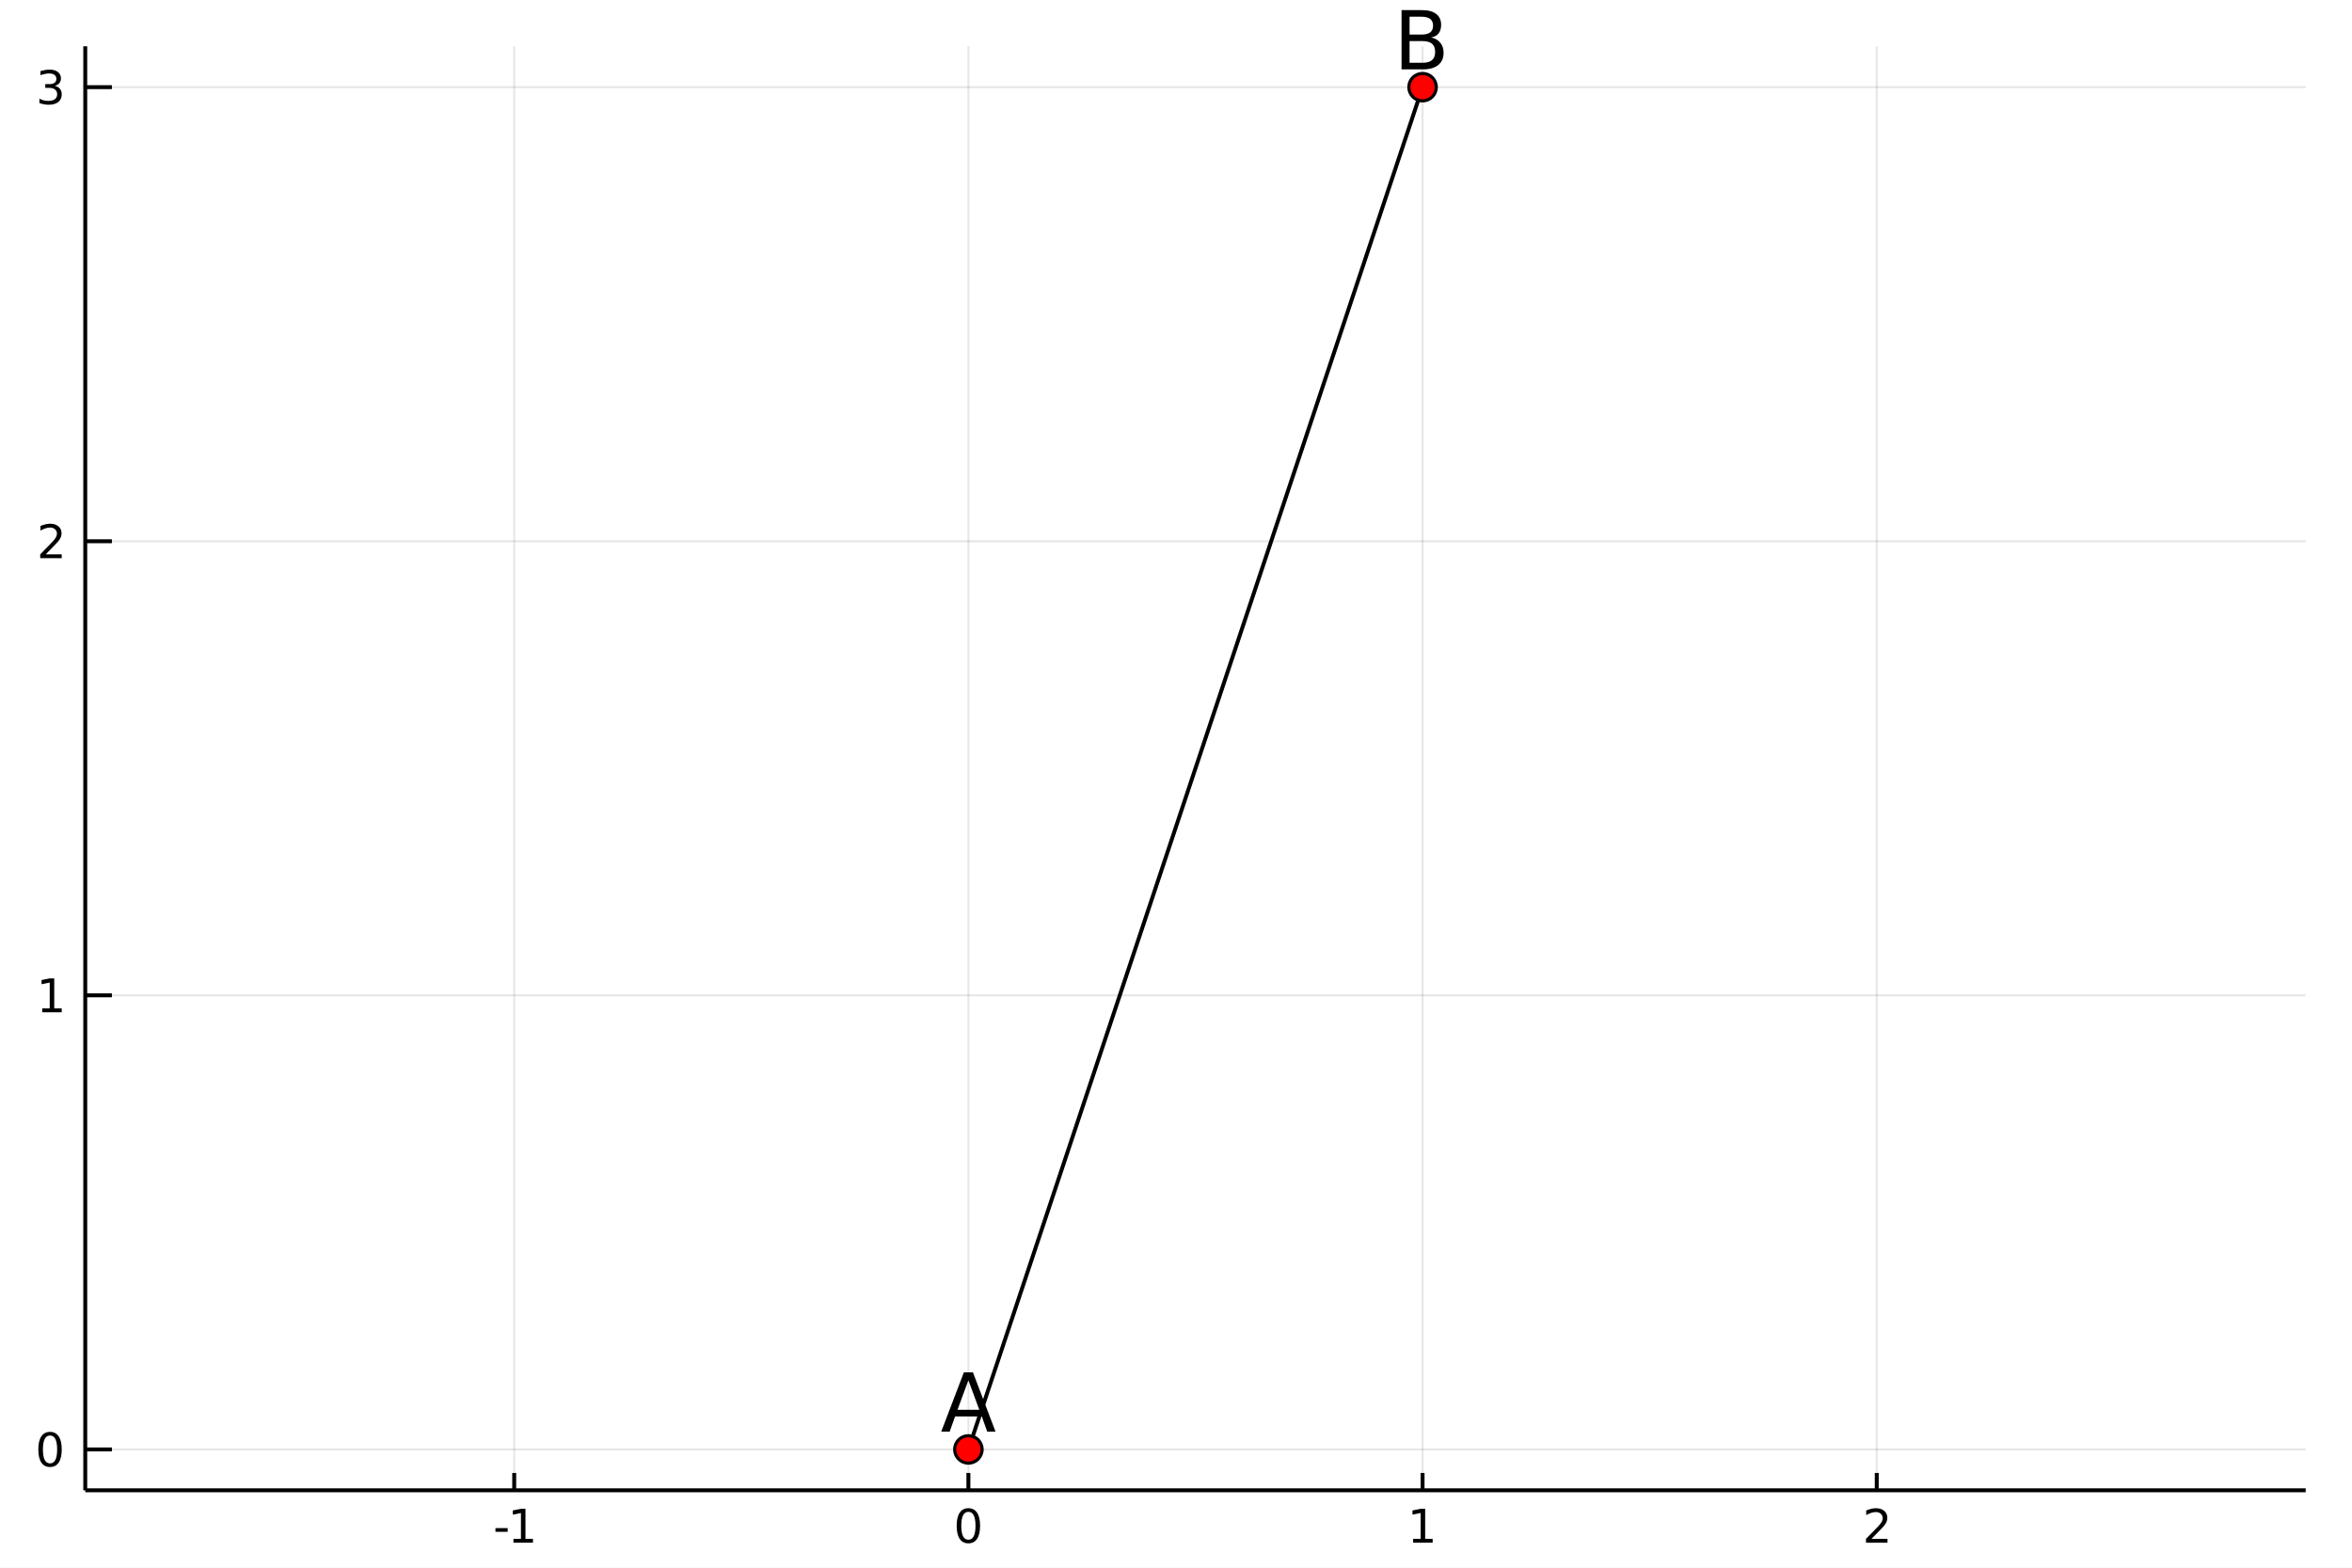
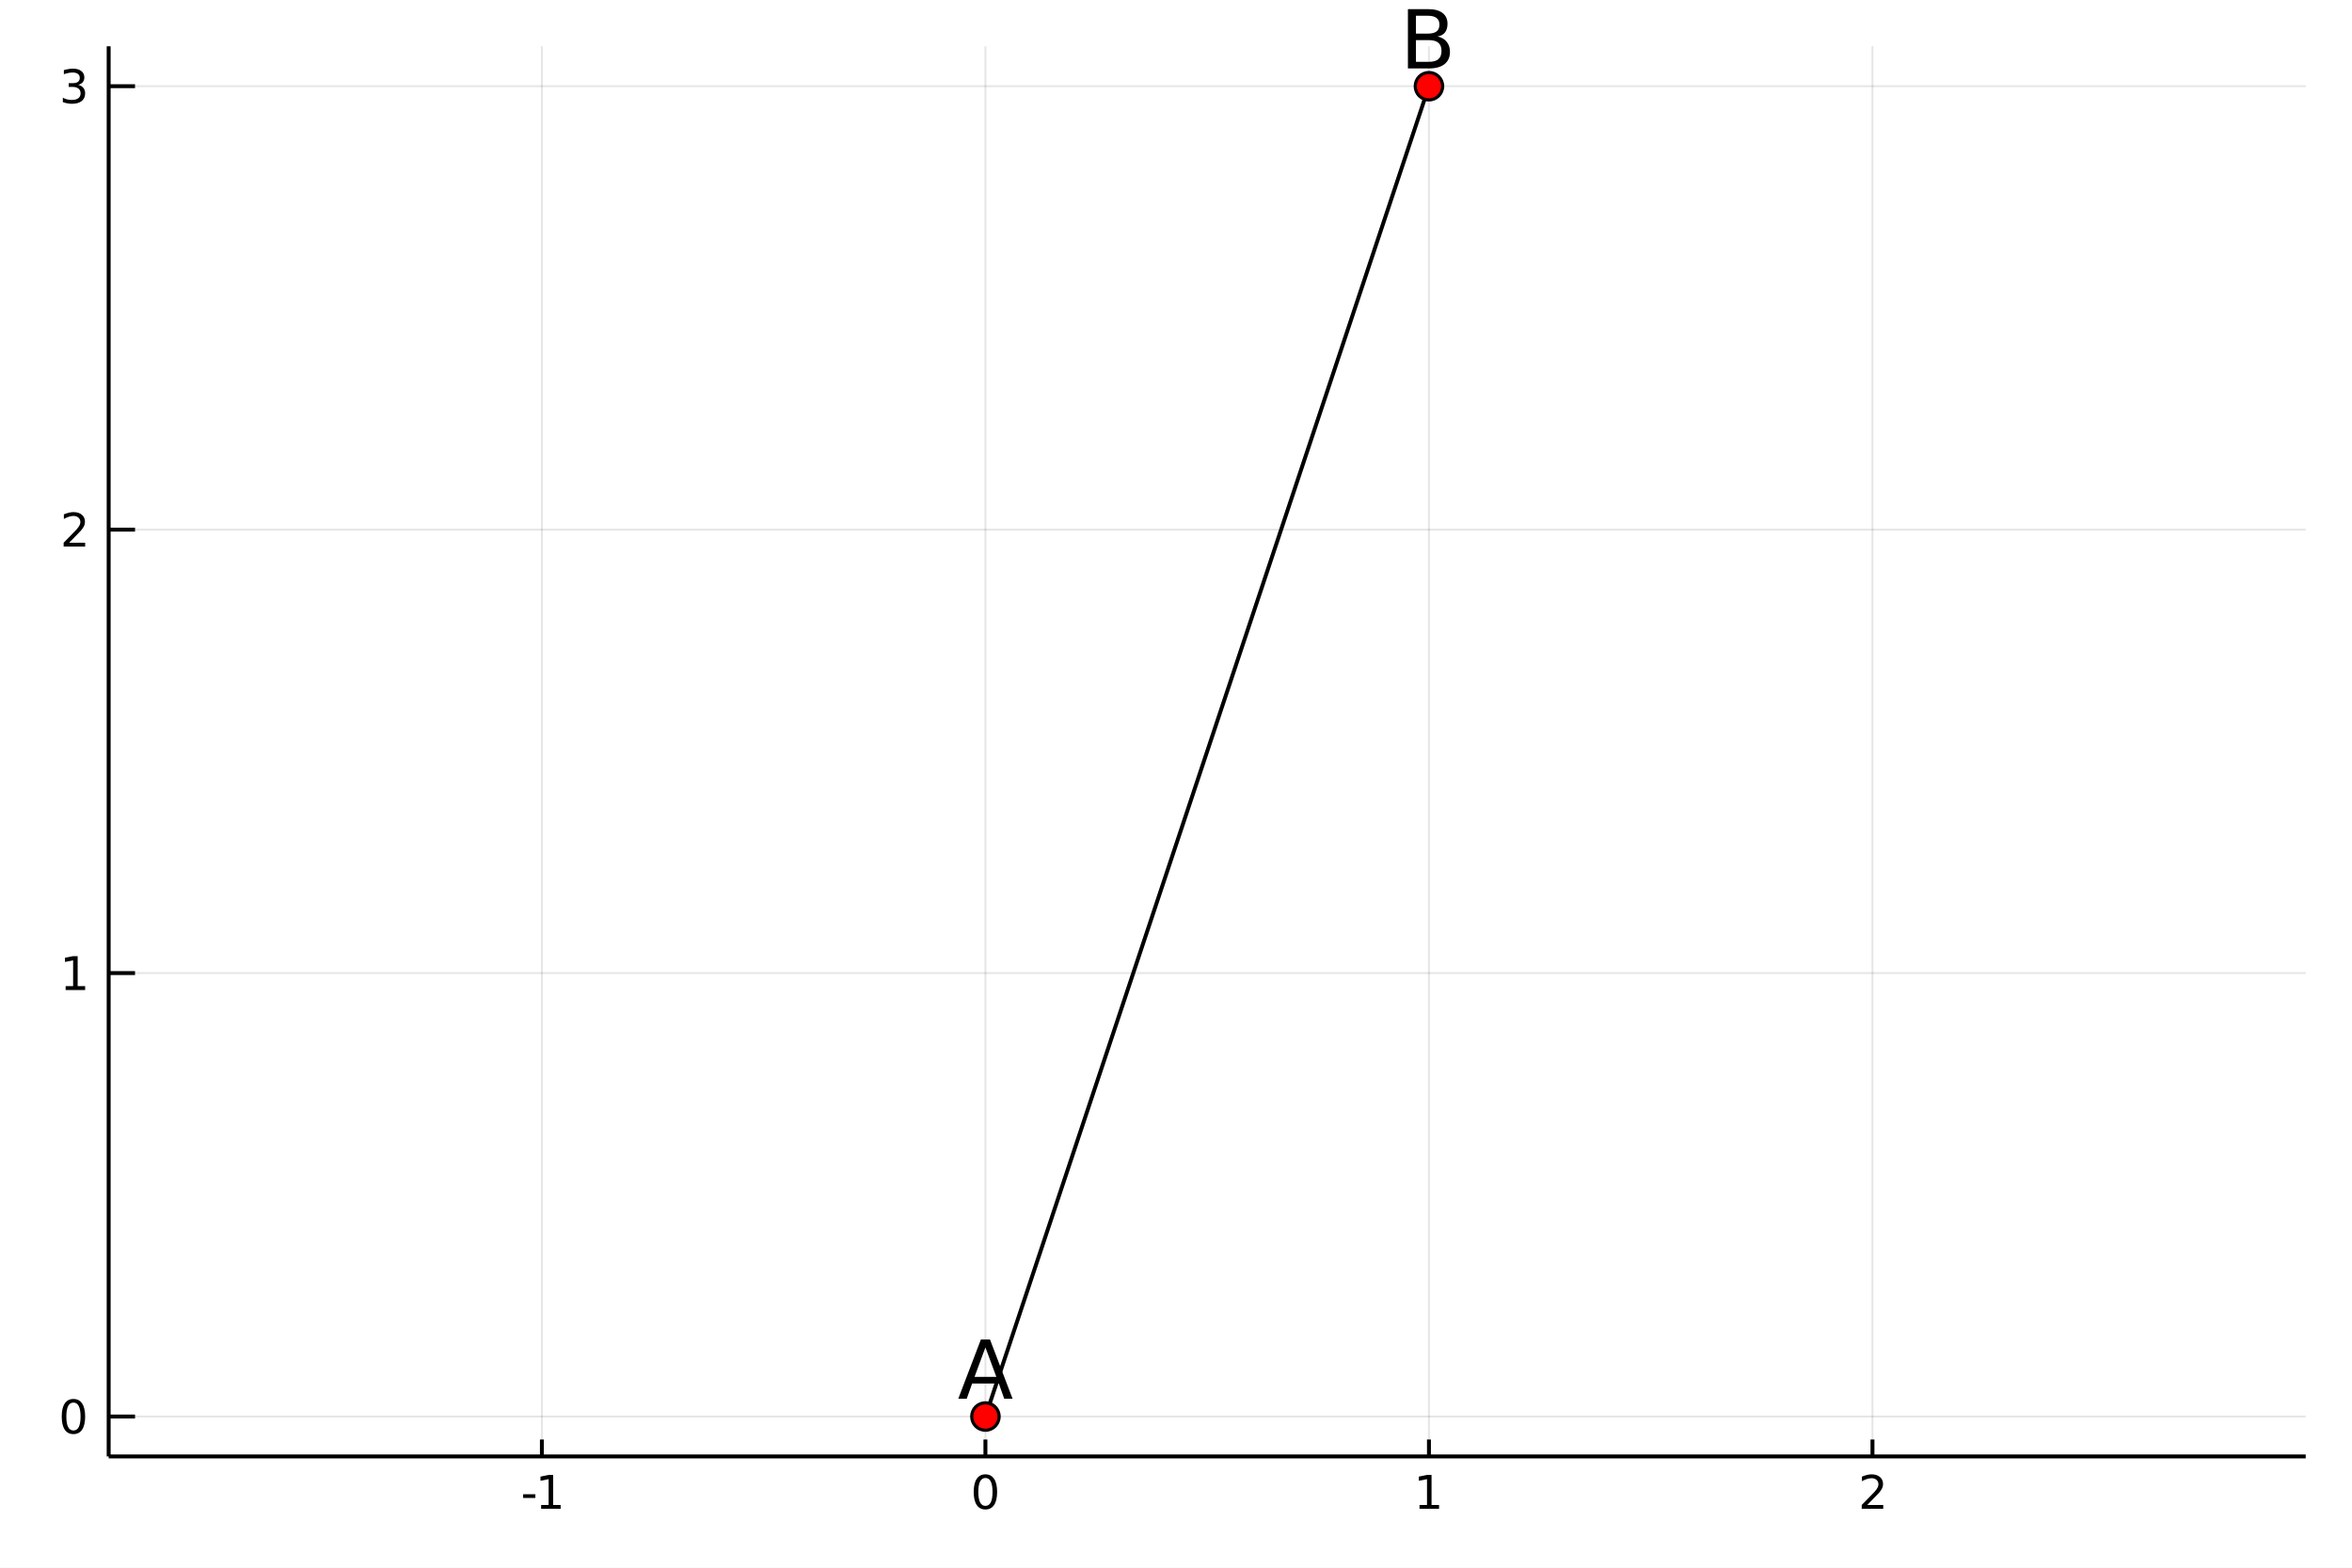
<svg xmlns="http://www.w3.org/2000/svg" width="600" height="400" viewBox="0 0 2400 1600">
  <defs>
-     <clipPath id="clip950">
+     <clipPath id="clip810">
      <rect x="0" y="0" width="2400" height="1600" />
    </clipPath>
  </defs>
-   <path clip-path="url(#clip950)" d=" M0 1600 L2400 1600 L2400 0 L0 0  Z   " fill="#ffffff" fill-rule="evenodd" fill-opacity="1" />
+   <path clip-path="url(#clip810)" d=" M0 1600 L2400 1600 L2400 0 L0 0  Z   " fill="#ffffff" fill-rule="evenodd" fill-opacity="1" />
  <defs>
-     <clipPath id="clip951">
+     <clipPath id="clip811">
      <rect x="480" y="0" width="1681" height="1600" />
    </clipPath>
  </defs>
-   <path clip-path="url(#clip950)" d=" M86.992 1521.01 L2352.76 1521.01 L2352.76 47.244 L86.992 47.244  Z   " fill="#ffffff" fill-rule="evenodd" fill-opacity="1" />
+   <path clip-path="url(#clip810)" d=" M110.881 1486.45 L2352.76 1486.45 L2352.76 47.244 L110.881 47.244  Z   " fill="#ffffff" fill-rule="evenodd" fill-opacity="1" />
  <defs>
-     <clipPath id="clip952">
-       <rect x="86" y="47" width="2267" height="1475" />
+     <clipPath id="clip812">
+       <rect x="110" y="47" width="2243" height="1440" />
    </clipPath>
  </defs>
-   <polyline clip-path="url(#clip952)" style="stroke:#000000; stroke-width:2; stroke-opacity:0.1; fill:none" points="   524.702,1521.01 524.702,47.244    " />
-   <polyline clip-path="url(#clip952)" style="stroke:#000000; stroke-width:2; stroke-opacity:0.1; fill:none" points="   988.15,1521.01 988.15,47.244    " />
-   <polyline clip-path="url(#clip952)" style="stroke:#000000; stroke-width:2; stroke-opacity:0.1; fill:none" points="   1451.6,1521.01 1451.6,47.244    " />
-   <polyline clip-path="url(#clip952)" style="stroke:#000000; stroke-width:2; stroke-opacity:0.1; fill:none" points="   1915.05,1521.01 1915.05,47.244    " />
-   <polyline clip-path="url(#clip952)" style="stroke:#000000; stroke-width:2; stroke-opacity:0.1; fill:none" points="   86.992,1479.3 2352.76,1479.3    " />
-   <polyline clip-path="url(#clip952)" style="stroke:#000000; stroke-width:2; stroke-opacity:0.1; fill:none" points="   86.992,1015.85 2352.76,1015.85    " />
-   <polyline clip-path="url(#clip952)" style="stroke:#000000; stroke-width:2; stroke-opacity:0.1; fill:none" points="   86.992,552.402 2352.76,552.402    " />
-   <polyline clip-path="url(#clip952)" style="stroke:#000000; stroke-width:2; stroke-opacity:0.1; fill:none" points="   86.992,88.954 2352.76,88.954    " />
-   <polyline clip-path="url(#clip950)" style="stroke:#000000; stroke-width:4; stroke-opacity:1; fill:none" points="   86.992,1521.01 2352.76,1521.01    " />
-   <polyline clip-path="url(#clip950)" style="stroke:#000000; stroke-width:4; stroke-opacity:1; fill:none" points="   86.992,1521.01 86.992,47.244    " />
-   <polyline clip-path="url(#clip950)" style="stroke:#000000; stroke-width:4; stroke-opacity:1; fill:none" points="   524.702,1521.01 524.702,1503.32    " />
-   <polyline clip-path="url(#clip950)" style="stroke:#000000; stroke-width:4; stroke-opacity:1; fill:none" points="   988.15,1521.01 988.15,1503.32    " />
-   <polyline clip-path="url(#clip950)" style="stroke:#000000; stroke-width:4; stroke-opacity:1; fill:none" points="   1451.6,1521.01 1451.6,1503.32    " />
-   <polyline clip-path="url(#clip950)" style="stroke:#000000; stroke-width:4; stroke-opacity:1; fill:none" points="   1915.05,1521.01 1915.05,1503.32    " />
-   <polyline clip-path="url(#clip950)" style="stroke:#000000; stroke-width:4; stroke-opacity:1; fill:none" points="   86.992,1479.3 114.181,1479.3    " />
-   <polyline clip-path="url(#clip950)" style="stroke:#000000; stroke-width:4; stroke-opacity:1; fill:none" points="   86.992,1015.85 114.181,1015.85    " />
-   <polyline clip-path="url(#clip950)" style="stroke:#000000; stroke-width:4; stroke-opacity:1; fill:none" points="   86.992,552.402 114.181,552.402    " />
-   <polyline clip-path="url(#clip950)" style="stroke:#000000; stroke-width:4; stroke-opacity:1; fill:none" points="   86.992,88.954 114.181,88.954    " />
-   <path clip-path="url(#clip950)" d="M 0 0 M505.571 1559.6 L518.047 1559.6 L518.047 1563.39 L505.571 1563.39 L505.571 1559.6 Z" fill="#000000" fill-rule="evenodd" fill-opacity="1" />
-   <path clip-path="url(#clip950)" d="M 0 0 M523.927 1570.54 L531.566 1570.54 L531.566 1544.18 L523.256 1545.85 L523.256 1541.59 L531.52 1539.92 L536.195 1539.92 L536.195 1570.54 L543.834 1570.54 L543.834 1574.48 L523.927 1574.48 L523.927 1570.54 Z" fill="#000000" fill-rule="evenodd" fill-opacity="1" />
-   <path clip-path="url(#clip950)" d="M 0 0 M988.15 1543 Q984.539 1543 982.71 1546.56 Q980.905 1550.11 980.905 1557.23 Q980.905 1564.34 982.71 1567.91 Q984.539 1571.45 988.15 1571.45 Q991.784 1571.45 993.59 1567.91 Q995.419 1564.34 995.419 1557.23 Q995.419 1550.11 993.59 1546.56 Q991.784 1543 988.15 1543 M988.15 1539.29 Q993.96 1539.29 997.016 1543.9 Q1000.09 1548.48 1000.09 1557.23 Q1000.09 1565.96 997.016 1570.57 Q993.96 1575.15 988.15 1575.15 Q982.34 1575.15 979.261 1570.57 Q976.206 1565.96 976.206 1557.23 Q976.206 1548.48 979.261 1543.9 Q982.34 1539.29 988.15 1539.29 Z" fill="#000000" fill-rule="evenodd" fill-opacity="1" />
-   <path clip-path="url(#clip950)" d="M 0 0 M1441.98 1570.54 L1449.62 1570.54 L1449.62 1544.18 L1441.31 1545.85 L1441.31 1541.59 L1449.57 1539.92 L1454.25 1539.92 L1454.25 1570.54 L1461.89 1570.54 L1461.89 1574.48 L1441.98 1574.48 L1441.98 1570.54 Z" fill="#000000" fill-rule="evenodd" fill-opacity="1" />
-   <path clip-path="url(#clip950)" d="M 0 0 M1909.7 1570.54 L1926.02 1570.54 L1926.02 1574.48 L1904.07 1574.48 L1904.07 1570.54 Q1906.74 1567.79 1911.32 1563.16 Q1915.93 1558.51 1917.11 1557.17 Q1919.35 1554.64 1920.23 1552.91 Q1921.13 1551.15 1921.13 1549.46 Q1921.13 1546.7 1919.19 1544.97 Q1917.27 1543.23 1914.17 1543.23 Q1911.97 1543.23 1909.51 1543.99 Q1907.08 1544.76 1904.3 1546.31 L1904.3 1541.59 Q1907.13 1540.45 1909.58 1539.87 Q1912.04 1539.29 1914.07 1539.29 Q1919.44 1539.29 1922.64 1541.98 Q1925.83 1544.67 1925.83 1549.16 Q1925.83 1551.29 1925.02 1553.21 Q1924.24 1555.1 1922.13 1557.7 Q1921.55 1558.37 1918.45 1561.59 Q1915.35 1564.78 1909.7 1570.54 Z" fill="#000000" fill-rule="evenodd" fill-opacity="1" />
-   <path clip-path="url(#clip950)" d="M 0 0 M51.048 1465.1 Q47.437 1465.1 45.608 1468.66 Q43.802 1472.2 43.802 1479.33 Q43.802 1486.44 45.608 1490 Q47.437 1493.55 51.048 1493.55 Q54.682 1493.55 56.487 1490 Q58.316 1486.44 58.316 1479.33 Q58.316 1472.2 56.487 1468.66 Q54.682 1465.1 51.048 1465.1 M51.048 1461.39 Q56.858 1461.39 59.913 1466 Q62.992 1470.58 62.992 1479.33 Q62.992 1488.06 59.913 1492.67 Q56.858 1497.25 51.048 1497.25 Q45.238 1497.25 42.159 1492.67 Q39.103 1488.06 39.103 1479.33 Q39.103 1470.58 42.159 1466 Q45.238 1461.39 51.048 1461.39 Z" fill="#000000" fill-rule="evenodd" fill-opacity="1" />
-   <path clip-path="url(#clip950)" d="M 0 0 M43.085 1029.19 L50.724 1029.19 L50.724 1002.83 L42.413 1004.5 L42.413 1000.24 L50.677 998.57 L55.353 998.57 L55.353 1029.19 L62.992 1029.19 L62.992 1033.13 L43.085 1033.13 L43.085 1029.19 Z" fill="#000000" fill-rule="evenodd" fill-opacity="1" />
-   <path clip-path="url(#clip950)" d="M 0 0 M46.673 565.747 L62.992 565.747 L62.992 569.682 L41.048 569.682 L41.048 565.747 Q43.71 562.992 48.293 558.363 Q52.9 553.71 54.08 552.367 Q56.325 549.844 57.205 548.108 Q58.108 546.349 58.108 544.659 Q58.108 541.904 56.163 540.168 Q54.242 538.432 51.14 538.432 Q48.941 538.432 46.488 539.196 Q44.057 539.96 41.279 541.511 L41.279 536.789 Q44.103 535.655 46.557 535.076 Q49.011 534.497 51.048 534.497 Q56.418 534.497 59.612 537.182 Q62.807 539.867 62.807 544.358 Q62.807 546.488 61.997 548.409 Q61.21 550.307 59.103 552.9 Q58.525 553.571 55.423 556.789 Q52.321 559.983 46.673 565.747 Z" fill="#000000" fill-rule="evenodd" fill-opacity="1" />
-   <path clip-path="url(#clip950)" d="M 0 0 M55.862 87.6 Q59.219 88.318 61.094 90.586 Q62.992 92.855 62.992 96.188 Q62.992 101.304 59.474 104.105 Q55.955 106.906 49.474 106.906 Q47.298 106.906 44.983 106.466 Q42.691 106.049 40.238 105.193 L40.238 100.679 Q42.182 101.813 44.497 102.392 Q46.812 102.971 49.335 102.971 Q53.733 102.971 56.025 101.234 Q58.339 99.498 58.339 96.188 Q58.339 93.133 56.187 91.42 Q54.057 89.684 50.238 89.684 L46.21 89.684 L46.21 85.841 L50.423 85.841 Q53.872 85.841 55.7 84.475 Q57.529 83.086 57.529 80.494 Q57.529 77.832 55.631 76.42 Q53.756 74.985 50.238 74.985 Q48.316 74.985 46.117 75.401 Q43.918 75.818 41.279 76.698 L41.279 72.531 Q43.941 71.79 46.256 71.42 Q48.594 71.049 50.654 71.049 Q55.978 71.049 59.08 73.48 Q62.182 75.887 62.182 80.008 Q62.182 82.878 60.538 84.869 Q58.895 86.836 55.862 87.6 Z" fill="#000000" fill-rule="evenodd" fill-opacity="1" />
-   <path clip-path="url(#clip952)" d=" M988.15 1479.3 L1451.6 88.954 L988.15 1479.3  Z   " fill="#009af9" fill-rule="evenodd" fill-opacity="1" />
-   <polyline clip-path="url(#clip952)" style="stroke:#000000; stroke-width:4; stroke-opacity:1; fill:none" points="   988.15,1479.3 1451.6,88.954 988.15,1479.3    " />
-   <circle clip-path="url(#clip952)" cx="988.15" cy="1479.3" r="14" fill="#ff0000" fill-rule="evenodd" fill-opacity="1" stroke="#000000" stroke-opacity="1" stroke-width="3.2" />
-   <circle clip-path="url(#clip952)" cx="1451.6" cy="88.954" r="14" fill="#ff0000" fill-rule="evenodd" fill-opacity="1" stroke="#000000" stroke-opacity="1" stroke-width="3.2" />
-   <path clip-path="url(#clip950)" d="M 0 0 M988.15 1408.73 L977.051 1438.83 L999.29 1438.83 L988.15 1408.73 M983.532 1400.67 L992.809 1400.67 L1015.86 1461.15 L1007.35 1461.15 L1001.84 1445.64 L974.58 1445.64 L969.07 1461.15 L960.442 1461.15 L983.532 1400.67 Z" fill="#000000" fill-rule="evenodd" fill-opacity="1" />
-   <path clip-path="url(#clip950)" d="M 0 0 M1438.33 41.927 L1438.33 64.086 L1451.46 64.086 Q1458.06 64.086 1461.22 61.372 Q1464.42 58.617 1464.42 52.986 Q1464.42 47.315 1461.22 44.642 Q1458.06 41.927 1451.46 41.927 L1438.33 41.927 M1438.33 17.055 L1438.33 35.284 L1450.44 35.284 Q1456.44 35.284 1459.36 33.056 Q1462.31 30.788 1462.31 26.169 Q1462.31 21.592 1459.36 19.323 Q1456.44 17.055 1450.44 17.055 L1438.33 17.055 M1430.15 10.33 L1451.05 10.33 Q1460.41 10.33 1465.47 14.219 Q1470.54 18.108 1470.54 25.278 Q1470.54 30.828 1467.94 34.109 Q1465.35 37.39 1460.33 38.201 Q1466.36 39.497 1469.69 43.629 Q1473.05 47.72 1473.05 53.878 Q1473.05 61.979 1467.54 66.395 Q1462.03 70.81 1451.86 70.81 L1430.15 70.81 L1430.15 10.33 Z" fill="#000000" fill-rule="evenodd" fill-opacity="1" />
+   <polyline clip-path="url(#clip812)" style="stroke:#000000; stroke-width:2; stroke-opacity:0.1; fill:none" points="   552.949,1486.45 552.949,47.244    " />
+   <polyline clip-path="url(#clip812)" style="stroke:#000000; stroke-width:2; stroke-opacity:0.1; fill:none" points="   1005.53,1486.45 1005.53,47.244    " />
+   <polyline clip-path="url(#clip812)" style="stroke:#000000; stroke-width:2; stroke-opacity:0.1; fill:none" points="   1458.11,1486.45 1458.11,47.244    " />
+   <polyline clip-path="url(#clip812)" style="stroke:#000000; stroke-width:2; stroke-opacity:0.1; fill:none" points="   1910.69,1486.45 1910.69,47.244    " />
+   <polyline clip-path="url(#clip812)" style="stroke:#000000; stroke-width:2; stroke-opacity:0.1; fill:none" points="   110.881,1445.72 2352.76,1445.72    " />
+   <polyline clip-path="url(#clip812)" style="stroke:#000000; stroke-width:2; stroke-opacity:0.1; fill:none" points="   110.881,993.136 2352.76,993.136    " />
+   <polyline clip-path="url(#clip812)" style="stroke:#000000; stroke-width:2; stroke-opacity:0.1; fill:none" points="   110.881,540.556 2352.76,540.556    " />
+   <polyline clip-path="url(#clip812)" style="stroke:#000000; stroke-width:2; stroke-opacity:0.1; fill:none" points="   110.881,87.976 2352.76,87.976    " />
+   <polyline clip-path="url(#clip810)" style="stroke:#000000; stroke-width:4; stroke-opacity:1; fill:none" points="   110.881,1486.45 2352.76,1486.45    " />
+   <polyline clip-path="url(#clip810)" style="stroke:#000000; stroke-width:4; stroke-opacity:1; fill:none" points="   110.881,1486.45 110.881,47.244    " />
+   <polyline clip-path="url(#clip810)" style="stroke:#000000; stroke-width:4; stroke-opacity:1; fill:none" points="   552.949,1486.45 552.949,1469.18    " />
+   <polyline clip-path="url(#clip810)" style="stroke:#000000; stroke-width:4; stroke-opacity:1; fill:none" points="   1005.53,1486.45 1005.53,1469.18    " />
+   <polyline clip-path="url(#clip810)" style="stroke:#000000; stroke-width:4; stroke-opacity:1; fill:none" points="   1458.11,1486.45 1458.11,1469.18    " />
+   <polyline clip-path="url(#clip810)" style="stroke:#000000; stroke-width:4; stroke-opacity:1; fill:none" points="   1910.69,1486.45 1910.69,1469.18    " />
+   <polyline clip-path="url(#clip810)" style="stroke:#000000; stroke-width:4; stroke-opacity:1; fill:none" points="   110.881,1445.72 137.783,1445.72    " />
+   <polyline clip-path="url(#clip810)" style="stroke:#000000; stroke-width:4; stroke-opacity:1; fill:none" points="   110.881,993.136 137.783,993.136    " />
+   <polyline clip-path="url(#clip810)" style="stroke:#000000; stroke-width:4; stroke-opacity:1; fill:none" points="   110.881,540.556 137.783,540.556    " />
+   <polyline clip-path="url(#clip810)" style="stroke:#000000; stroke-width:4; stroke-opacity:1; fill:none" points="   110.881,87.976 137.783,87.976    " />
+   <path clip-path="url(#clip810)" d="M 0 0 M533.817 1525.04 L546.294 1525.04 L546.294 1528.83 L533.817 1528.83 L533.817 1525.04 Z" fill="#000000" fill-rule="evenodd" fill-opacity="1" />
+   <path clip-path="url(#clip810)" d="M 0 0 M552.173 1535.98 L559.812 1535.98 L559.812 1509.62 L551.502 1511.29 L551.502 1507.03 L559.766 1505.36 L564.442 1505.36 L564.442 1535.98 L572.081 1535.98 L572.081 1539.92 L552.173 1539.92 L552.173 1535.98 Z" fill="#000000" fill-rule="evenodd" fill-opacity="1" />
+   <path clip-path="url(#clip810)" d="M 0 0 M1005.53 1508.44 Q1001.92 1508.44 1000.09 1512 Q998.283 1515.55 998.283 1522.67 Q998.283 1529.78 1000.09 1533.35 Q1001.92 1536.89 1005.53 1536.89 Q1009.16 1536.89 1010.97 1533.35 Q1012.8 1529.78 1012.8 1522.67 Q1012.8 1515.55 1010.97 1512 Q1009.16 1508.44 1005.53 1508.44 M1005.53 1504.73 Q1011.34 1504.73 1014.39 1509.34 Q1017.47 1513.92 1017.47 1522.67 Q1017.47 1531.4 1014.39 1536.01 Q1011.34 1540.59 1005.53 1540.59 Q999.718 1540.59 996.64 1536.01 Q993.584 1531.4 993.584 1522.67 Q993.584 1513.92 996.64 1509.34 Q999.718 1504.73 1005.53 1504.73 Z" fill="#000000" fill-rule="evenodd" fill-opacity="1" />
+   <path clip-path="url(#clip810)" d="M 0 0 M1448.49 1535.98 L1456.13 1535.98 L1456.13 1509.62 L1447.82 1511.29 L1447.82 1507.03 L1456.08 1505.36 L1460.76 1505.36 L1460.76 1535.98 L1468.4 1535.98 L1468.4 1539.92 L1448.49 1539.92 L1448.49 1535.98 Z" fill="#000000" fill-rule="evenodd" fill-opacity="1" />
+   <path clip-path="url(#clip810)" d="M 0 0 M1905.34 1535.98 L1921.66 1535.98 L1921.66 1539.92 L1899.72 1539.92 L1899.72 1535.98 Q1902.38 1533.23 1906.96 1528.6 Q1911.57 1523.95 1912.75 1522.61 Q1914.99 1520.08 1915.87 1518.35 Q1916.78 1516.59 1916.78 1514.9 Q1916.78 1512.14 1914.83 1510.41 Q1912.91 1508.67 1909.81 1508.67 Q1907.61 1508.67 1905.16 1509.43 Q1902.73 1510.2 1899.95 1511.75 L1899.95 1507.03 Q1902.77 1505.89 1905.23 1505.31 Q1907.68 1504.73 1909.72 1504.73 Q1915.09 1504.73 1918.28 1507.42 Q1921.48 1510.11 1921.48 1514.6 Q1921.48 1516.73 1920.66 1518.65 Q1919.88 1520.54 1917.77 1523.14 Q1917.19 1523.81 1914.09 1527.03 Q1910.99 1530.22 1905.34 1535.98 Z" fill="#000000" fill-rule="evenodd" fill-opacity="1" />
+   <path clip-path="url(#clip810)" d="M 0 0 M74.936 1431.51 Q71.325 1431.51 69.497 1435.08 Q67.691 1438.62 67.691 1445.75 Q67.691 1452.86 69.497 1456.42 Q71.325 1459.96 74.936 1459.96 Q78.571 1459.96 80.376 1456.42 Q82.205 1452.86 82.205 1445.75 Q82.205 1438.62 80.376 1435.08 Q78.571 1431.51 74.936 1431.51 M74.936 1427.81 Q80.747 1427.81 83.802 1432.42 Q86.881 1437 86.881 1445.75 Q86.881 1454.48 83.802 1459.08 Q80.747 1463.67 74.936 1463.67 Q69.126 1463.67 66.048 1459.08 Q62.992 1454.48 62.992 1445.75 Q62.992 1437 66.048 1432.42 Q69.126 1427.81 74.936 1427.81 Z" fill="#000000" fill-rule="evenodd" fill-opacity="1" />
+   <path clip-path="url(#clip810)" d="M 0 0 M66.974 1006.48 L74.612 1006.48 L74.612 980.115 L66.302 981.782 L66.302 977.523 L74.566 975.856 L79.242 975.856 L79.242 1006.48 L86.881 1006.48 L86.881 1010.42 L66.974 1010.42 L66.974 1006.48 Z" fill="#000000" fill-rule="evenodd" fill-opacity="1" />
+   <path clip-path="url(#clip810)" d="M 0 0 M70.561 553.901 L86.881 553.901 L86.881 557.836 L64.937 557.836 L64.937 553.901 Q67.599 551.146 72.182 546.517 Q76.788 541.864 77.969 540.521 Q80.214 537.998 81.094 536.262 Q81.997 534.503 81.997 532.813 Q81.997 530.058 80.052 528.322 Q78.131 526.586 75.029 526.586 Q72.83 526.586 70.376 527.35 Q67.946 528.114 65.168 529.665 L65.168 524.943 Q67.992 523.808 70.446 523.23 Q72.9 522.651 74.936 522.651 Q80.307 522.651 83.501 525.336 Q86.696 528.021 86.696 532.512 Q86.696 534.642 85.885 536.563 Q85.099 538.461 82.992 541.054 Q82.413 541.725 79.311 544.943 Q76.21 548.137 70.561 553.901 Z" fill="#000000" fill-rule="evenodd" fill-opacity="1" />
+   <path clip-path="url(#clip810)" d="M 0 0 M79.751 86.622 Q83.108 87.34 84.983 89.608 Q86.881 91.877 86.881 95.21 Q86.881 100.326 83.362 103.127 Q79.844 105.928 73.362 105.928 Q71.186 105.928 68.872 105.488 Q66.58 105.071 64.126 104.215 L64.126 99.701 Q66.071 100.835 68.386 101.414 Q70.7 101.992 73.224 101.992 Q77.622 101.992 79.913 100.256 Q82.228 98.52 82.228 95.21 Q82.228 92.154 80.075 90.442 Q77.946 88.705 74.126 88.705 L70.099 88.705 L70.099 84.863 L74.311 84.863 Q77.761 84.863 79.589 83.497 Q81.418 82.108 81.418 79.516 Q81.418 76.854 79.52 75.442 Q77.645 74.006 74.126 74.006 Q72.205 74.006 70.006 74.423 Q67.807 74.84 65.168 75.719 L65.168 71.553 Q67.83 70.812 70.145 70.442 Q72.483 70.071 74.543 70.071 Q79.867 70.071 82.969 72.502 Q86.071 74.909 86.071 79.03 Q86.071 81.9 84.427 83.891 Q82.784 85.858 79.751 86.622 Z" fill="#000000" fill-rule="evenodd" fill-opacity="1" />
+   <path clip-path="url(#clip812)" d=" M1005.53 1445.72 L1458.11 87.976 L1005.53 1445.72  Z   " fill="#009af9" fill-rule="evenodd" fill-opacity="1" />
+   <polyline clip-path="url(#clip812)" style="stroke:#000000; stroke-width:4; stroke-opacity:1; fill:none" points="   1005.53,1445.72 1458.11,87.976 1005.53,1445.72    " />
+   <circle clip-path="url(#clip812)" cx="1005.53" cy="1445.72" r="14" fill="#ff0000" fill-rule="evenodd" fill-opacity="1" stroke="#000000" stroke-opacity="1" stroke-width="3.2" />
+   <circle clip-path="url(#clip812)" cx="1458.11" cy="87.976" r="14" fill="#ff0000" fill-rule="evenodd" fill-opacity="1" stroke="#000000" stroke-opacity="1" stroke-width="3.2" />
+   <path clip-path="url(#clip810)" d="M 0 0 M1005.53 1375.15 L994.429 1405.25 L1016.67 1405.25 L1005.53 1375.15 M1000.91 1367.09 L1010.19 1367.09 L1033.24 1427.57 L1024.73 1427.57 L1019.22 1412.06 L991.958 1412.06 L986.449 1427.57 L977.82 1427.57 L1000.91 1367.09 Z" fill="#000000" fill-rule="evenodd" fill-opacity="1" />
+   <path clip-path="url(#clip810)" d="M 0 0 M1444.84 40.949 L1444.84 63.108 L1457.97 63.108 Q1464.57 63.108 1467.73 60.394 Q1470.93 57.639 1470.93 52.008 Q1470.93 46.337 1467.73 43.663 Q1464.57 40.949 1457.97 40.949 L1444.84 40.949 M1444.84 16.077 L1444.84 34.306 L1456.95 34.306 Q1462.95 34.306 1465.87 32.078 Q1468.82 29.809 1468.82 25.191 Q1468.82 20.614 1465.87 18.345 Q1462.95 16.077 1456.95 16.077 L1444.84 16.077 M1436.66 9.352 L1457.56 9.352 Q1466.92 9.352 1471.98 13.241 Q1477.05 17.13 1477.05 24.3 Q1477.05 29.85 1474.45 33.131 Q1471.86 36.412 1466.84 37.222 Q1472.87 38.519 1476.2 42.651 Q1479.56 46.742 1479.56 52.9 Q1479.56 61.001 1474.05 65.417 Q1468.54 69.832 1458.37 69.832 L1436.66 69.832 L1436.66 9.352 Z" fill="#000000" fill-rule="evenodd" fill-opacity="1" />
</svg>
